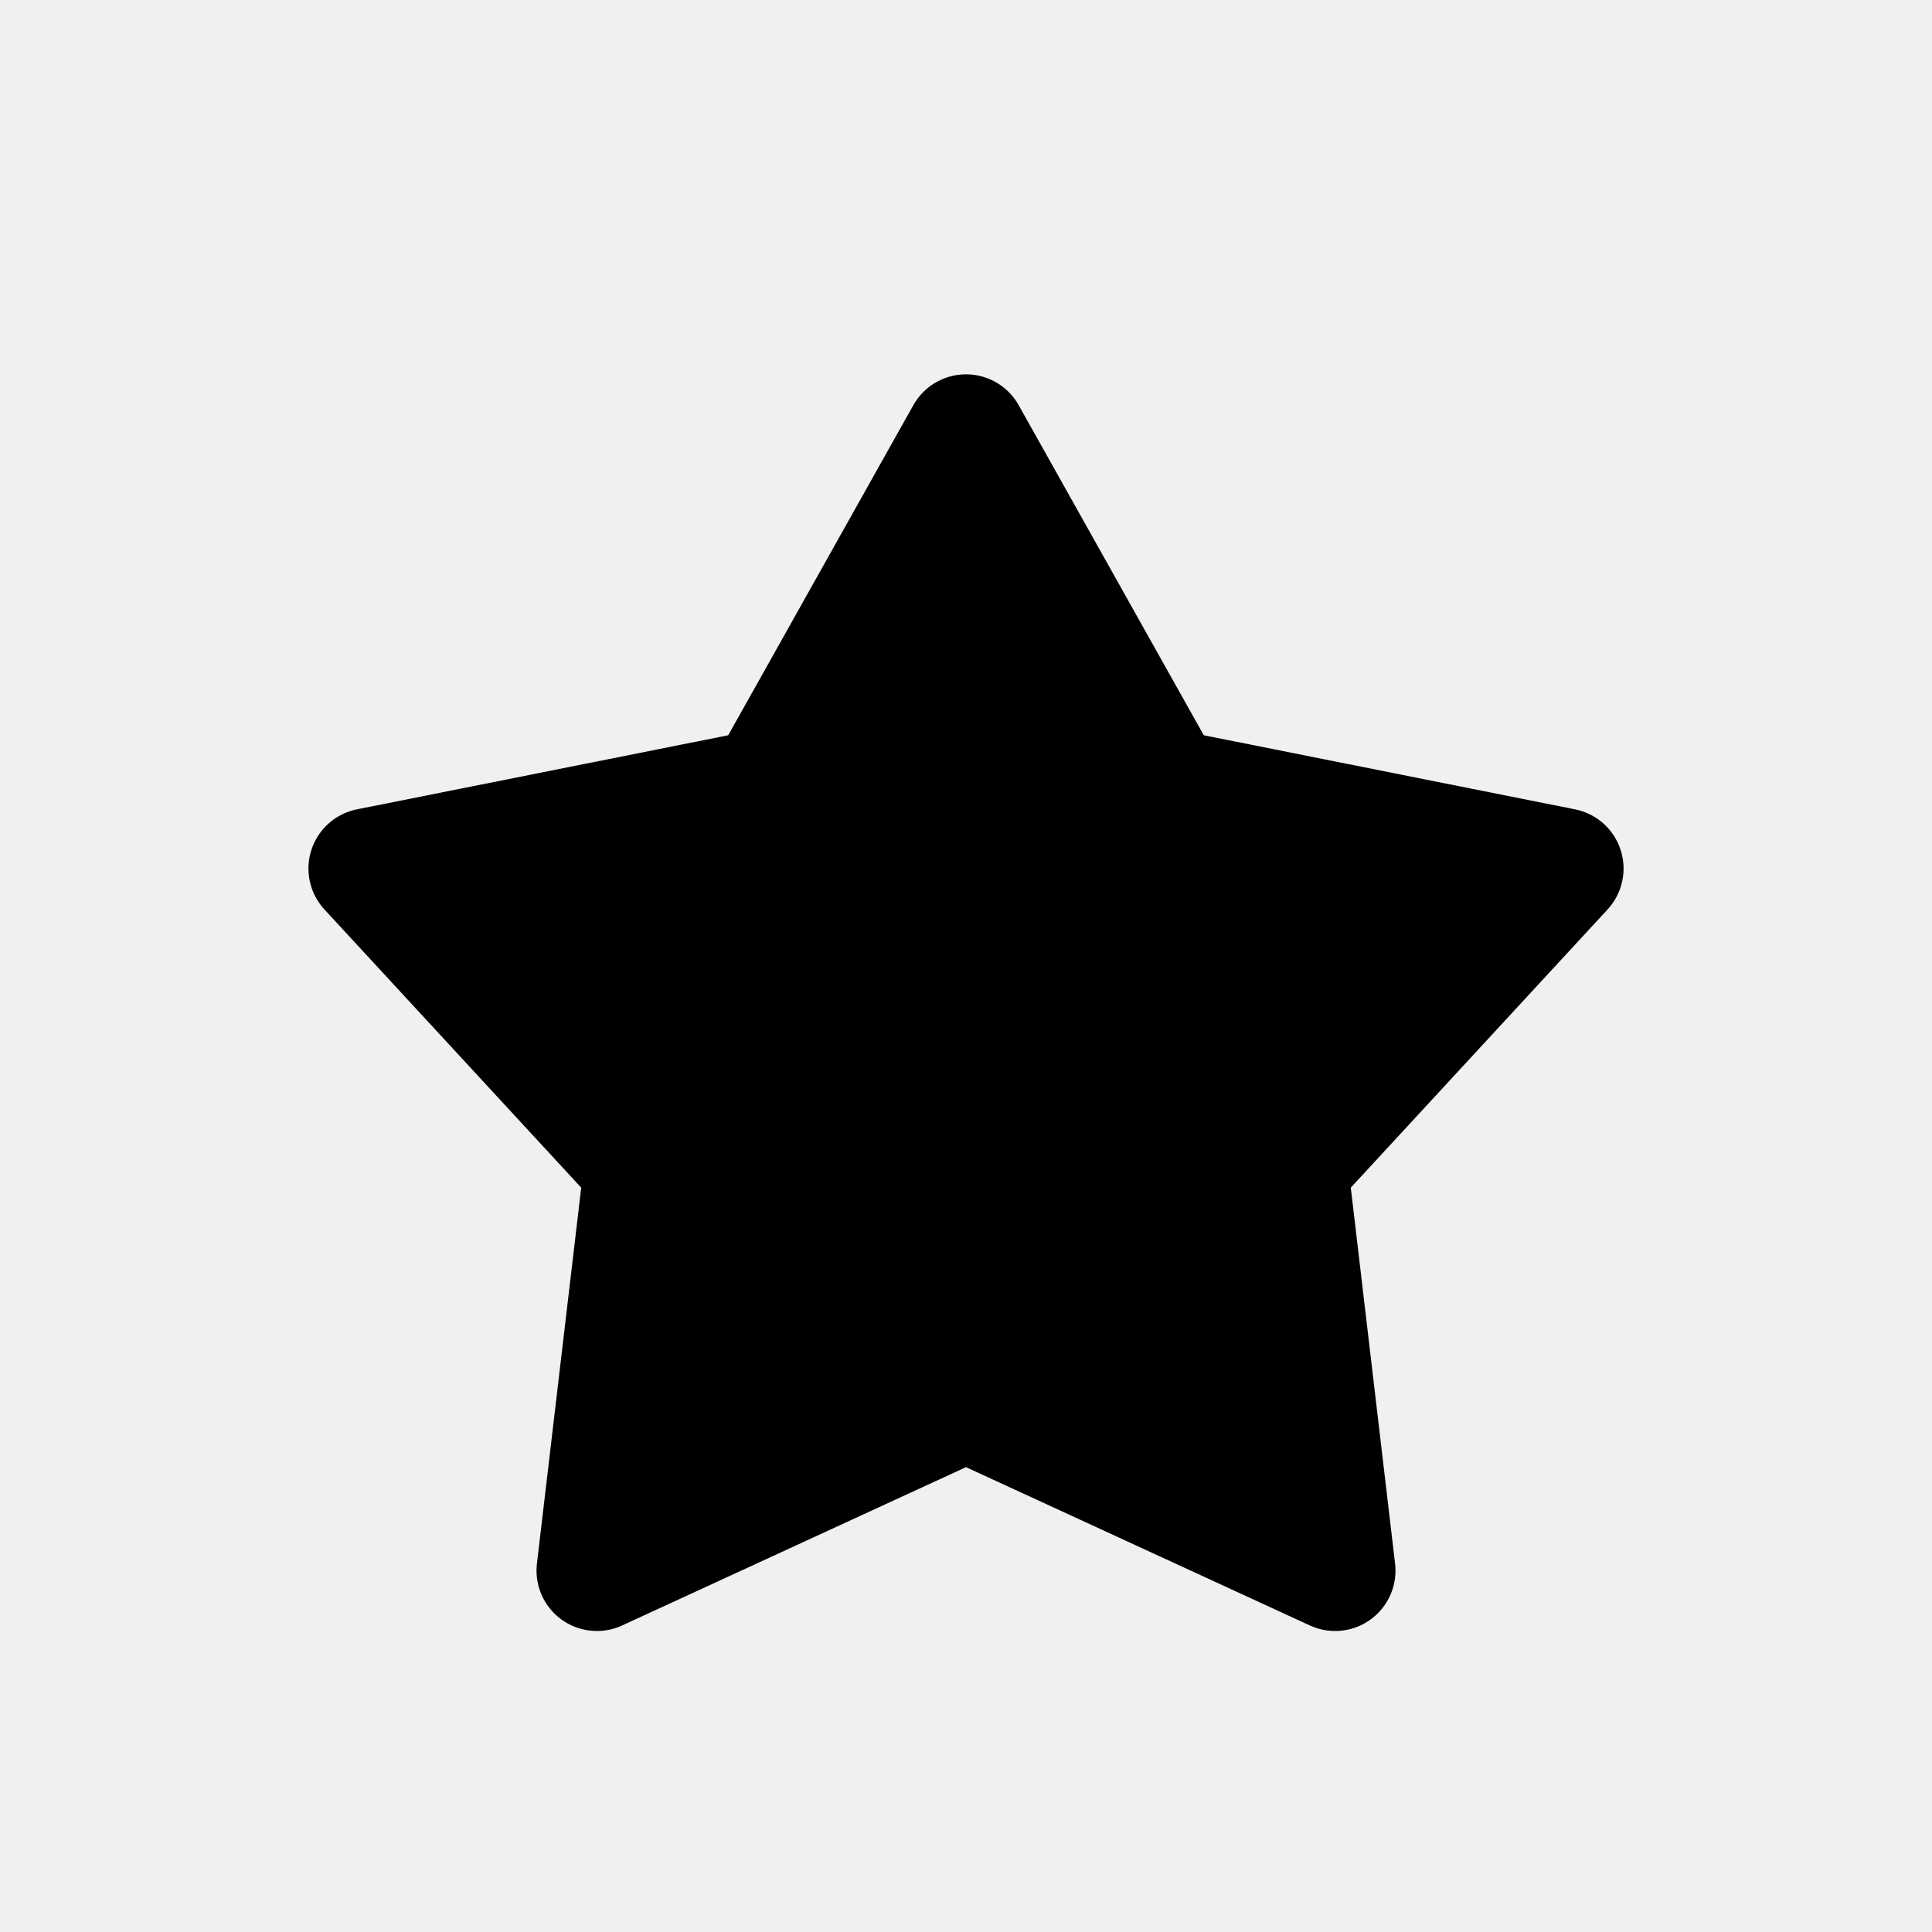
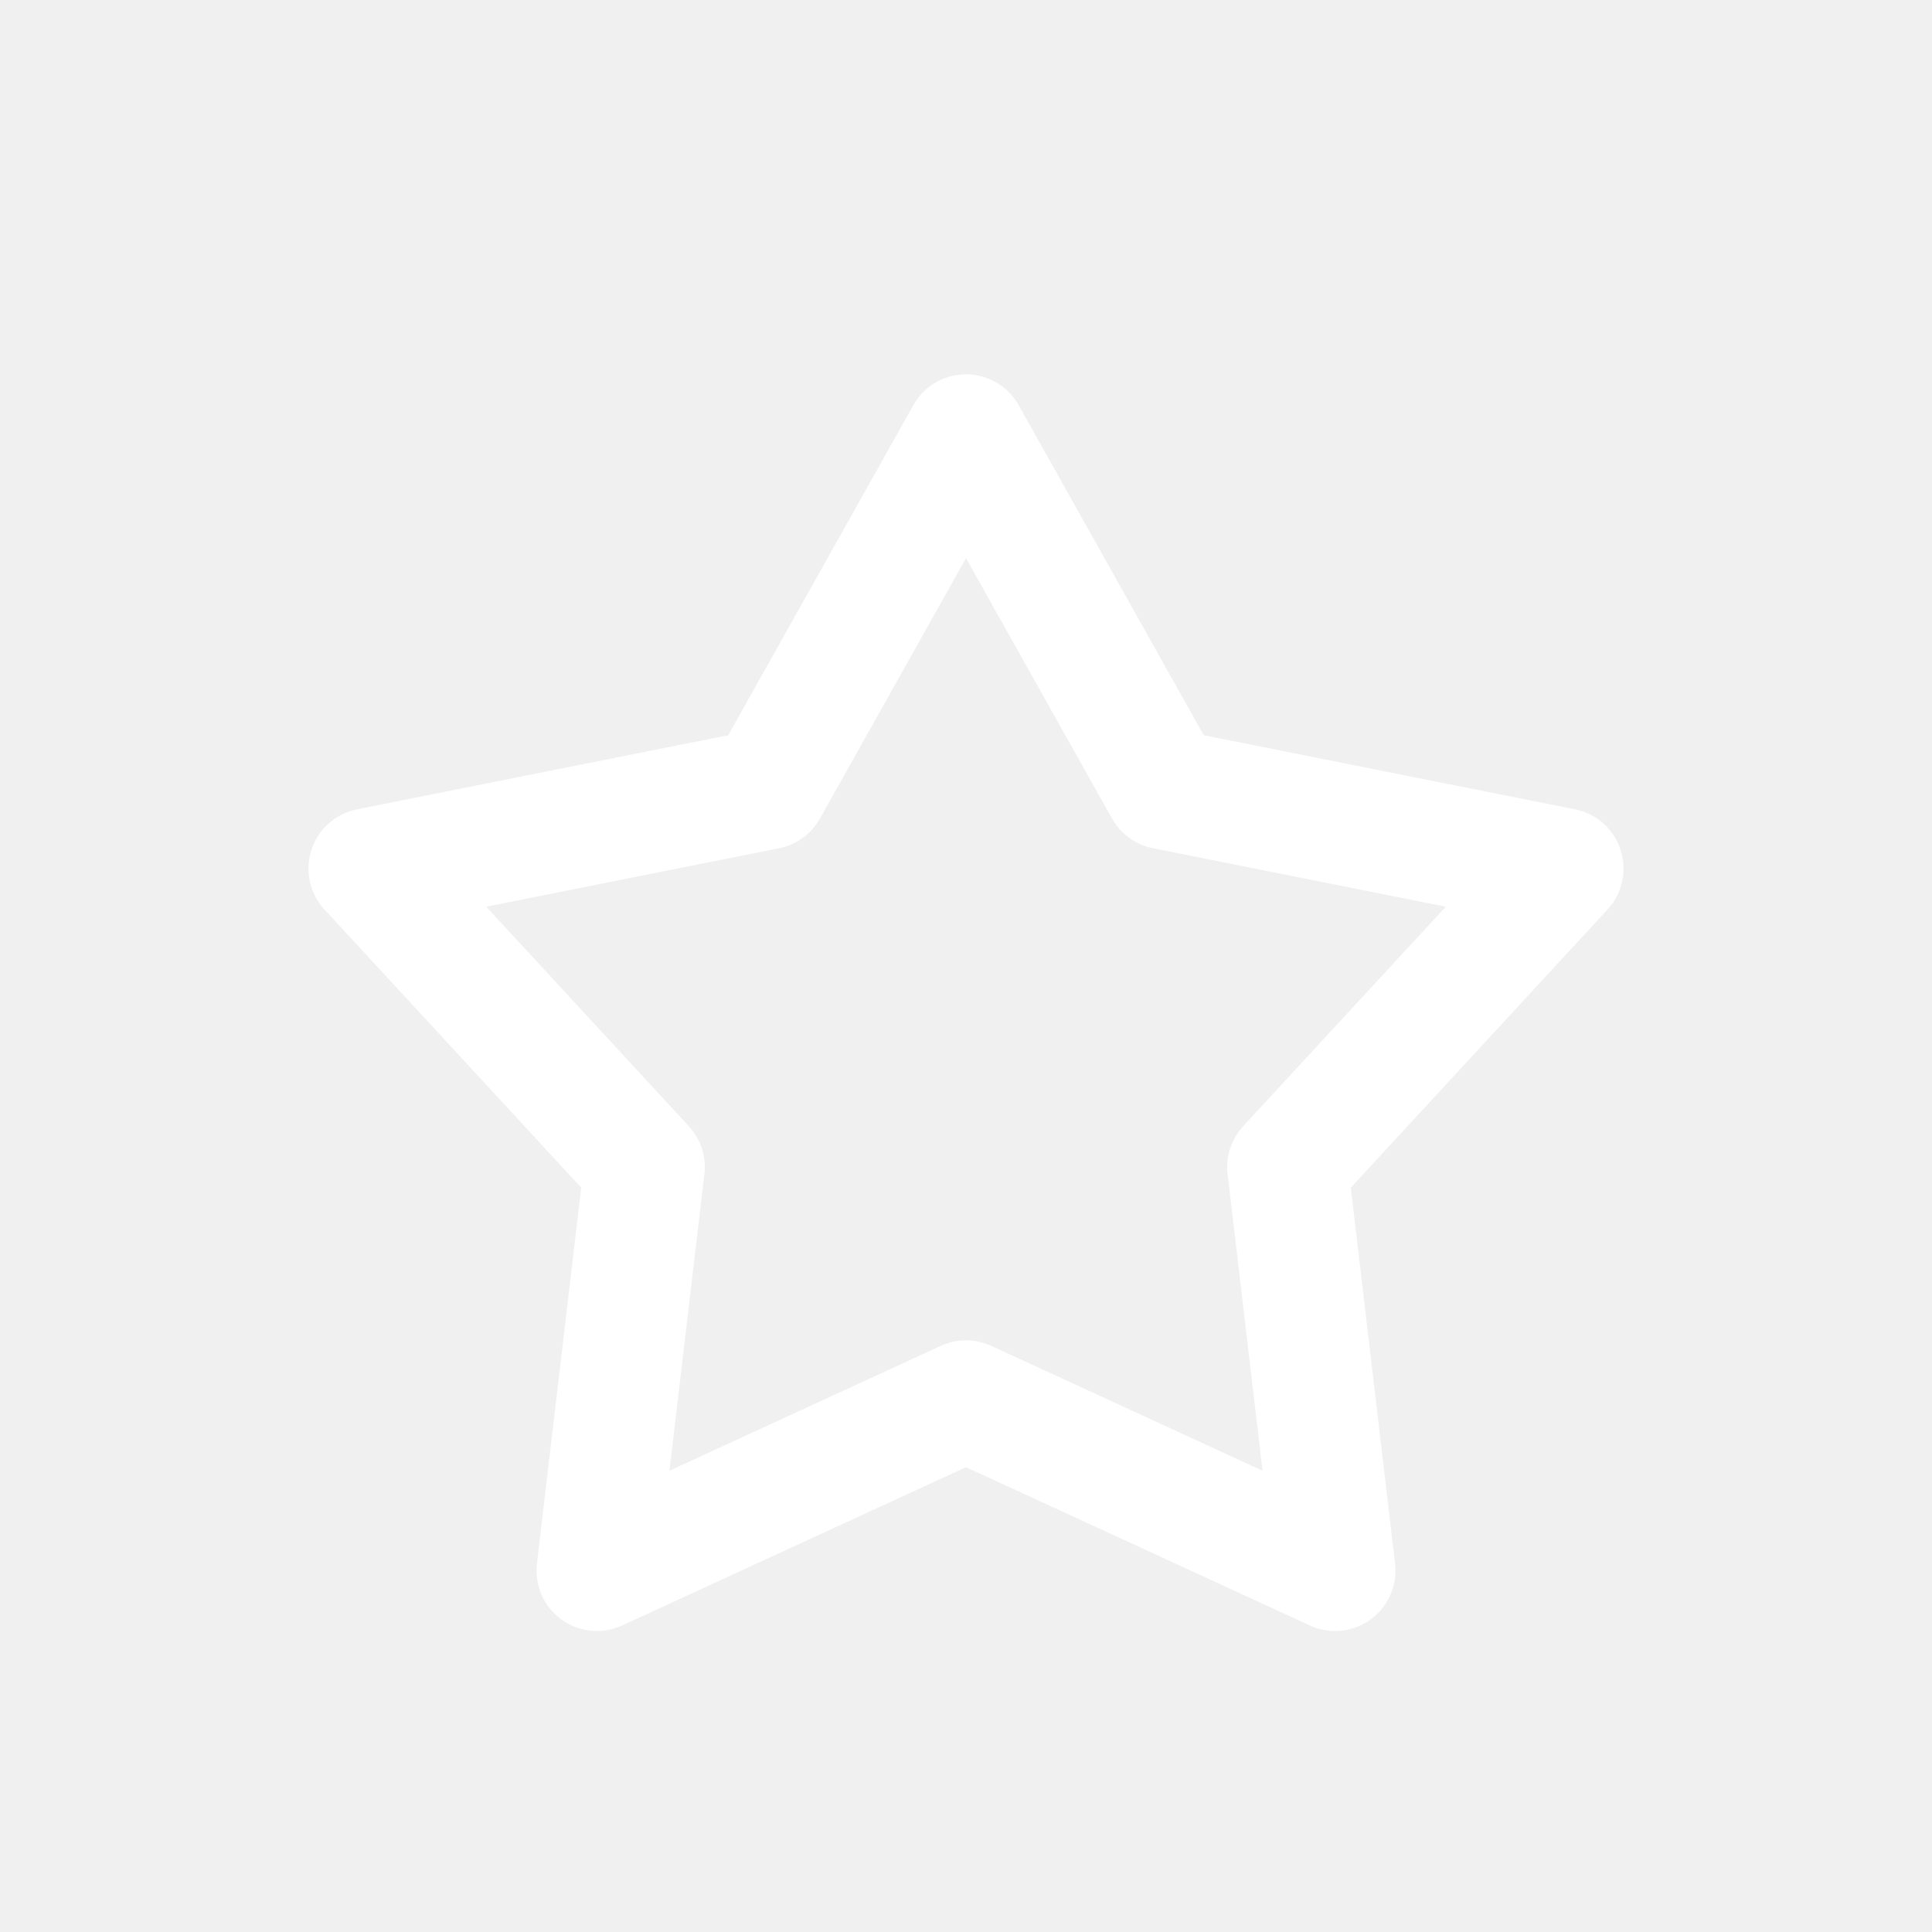
<svg xmlns="http://www.w3.org/2000/svg" class="svg-arrow svg-icon" viewBox="0 0 20 20">
-   <g stroke-width="1.25" stroke-linejoin="round" fill="#000" stroke="#000">
+   <g stroke-width="1.25" stroke-linejoin="round" fill="none" stroke="#fff">
    <path d=" M10.0,4.5 L7.943,8.168 L3.818,8.991 L6.671,12.082 L6.179,16.259 L10.0,14.5 L13.821,16.259 L13.329,12.082 L16.182,8.991 L12.057,8.168 Z         " />
  </g>
</svg>
